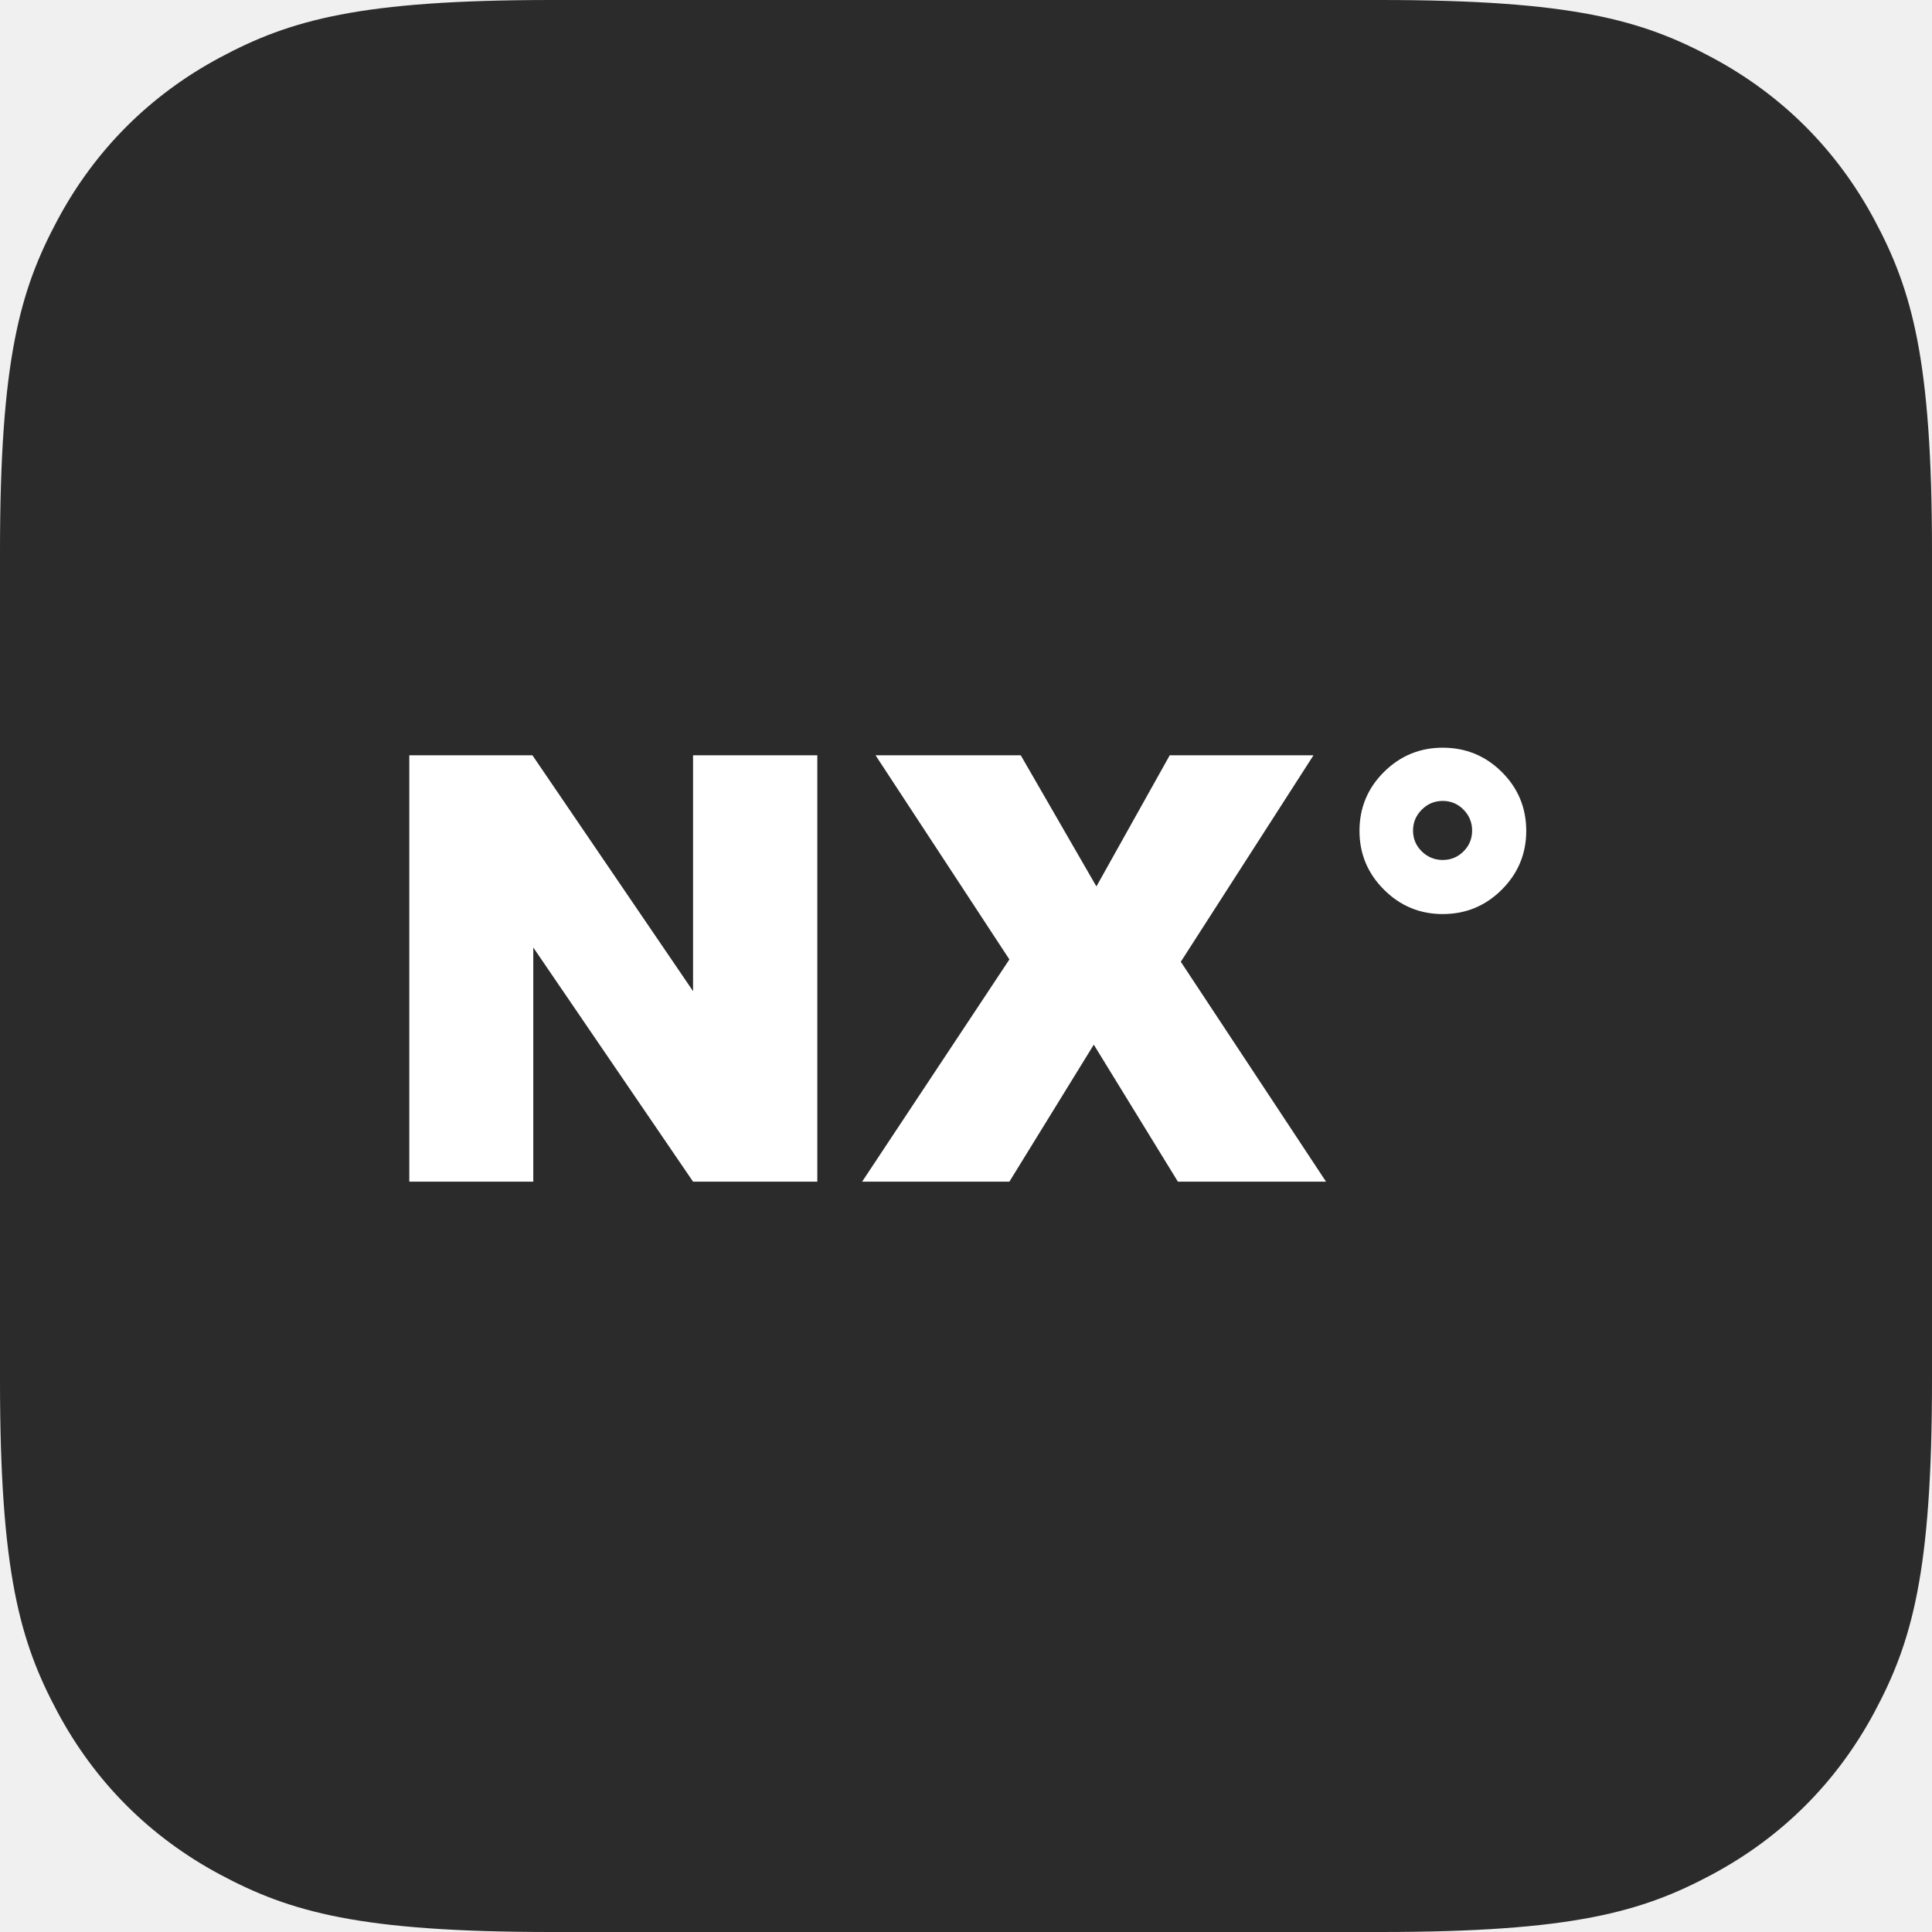
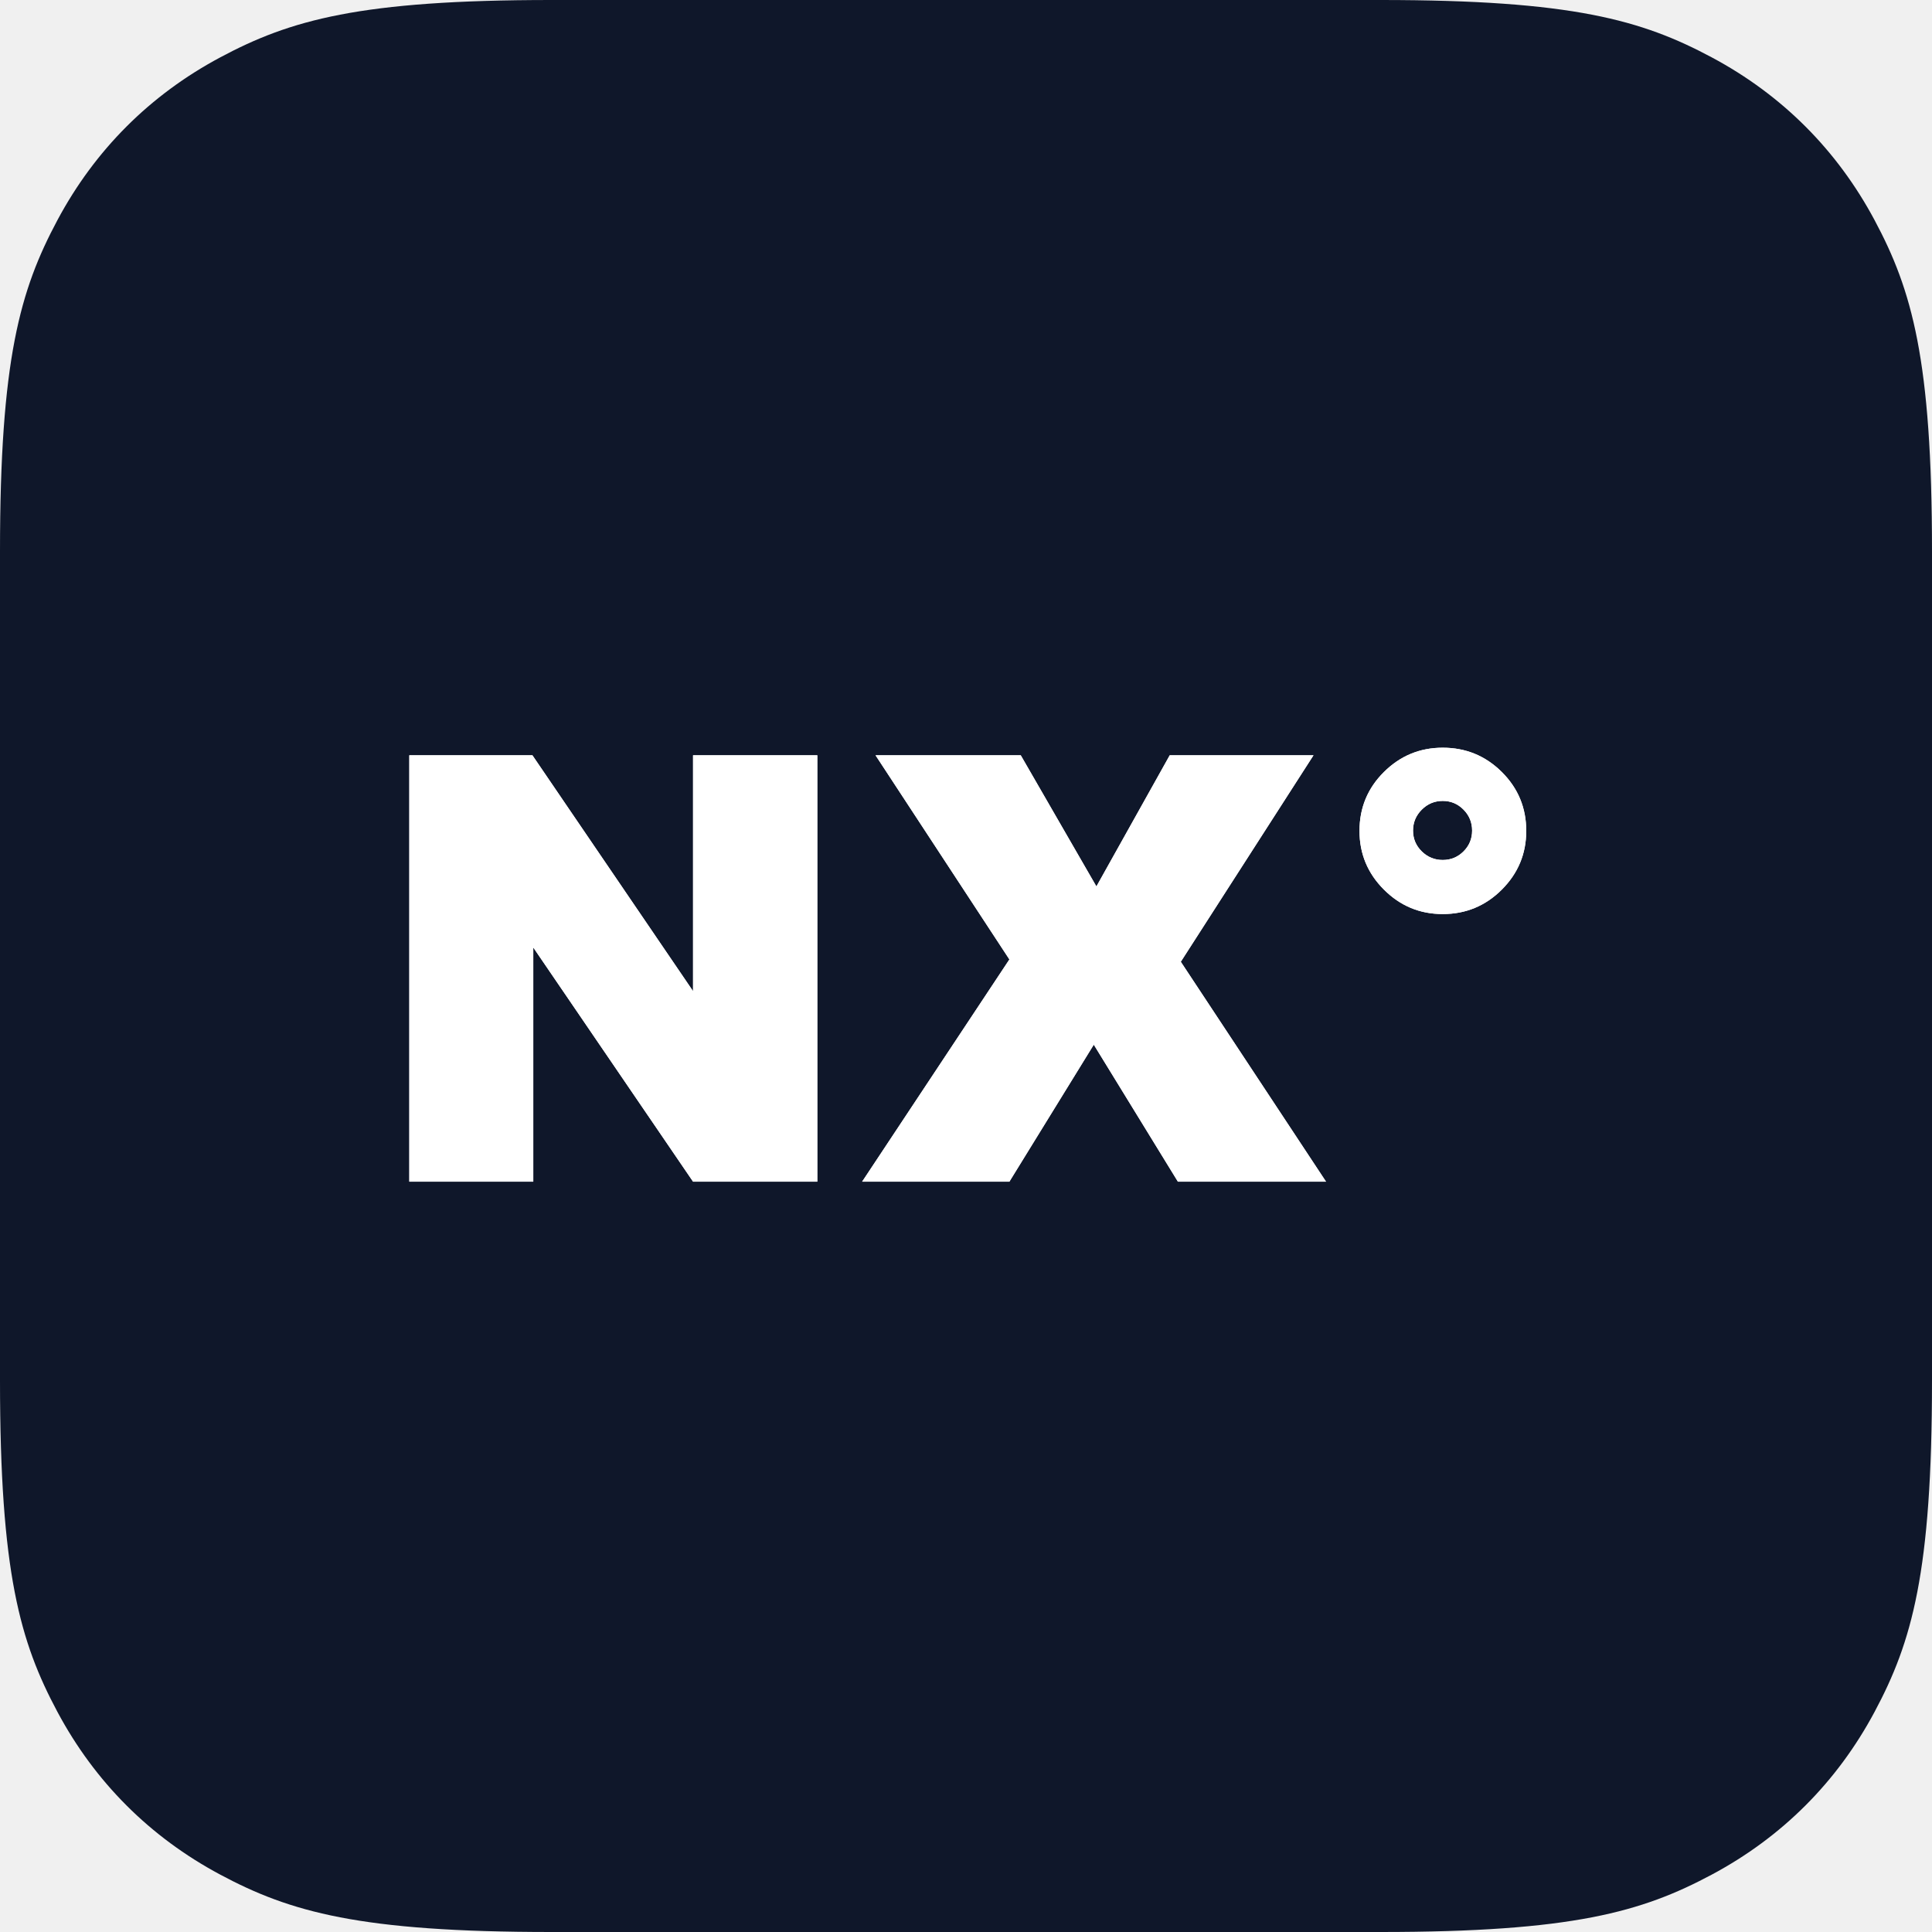
<svg xmlns="http://www.w3.org/2000/svg" width="512px" height="512px" viewBox="0 0 512 512" version="1.1">
  <g id="favicon" stroke="none" fill="none" fill-rule="evenodd" stroke-width="1">
-     <g id="dark" fill="#2B2B2B">
+     <g id="dark" fill="#0F172A">
      <path d="M146.141,-7.25467311e-15 L365.859,7.25467311e-15 C416.675,-4.215174e-15 435.102,5.291 453.68,15.227 C472.258,25.162 486.838,39.742 496.773,58.32 C506.709,76.898 512,95.325 512,146.141 L512,365.859 C512,416.675 506.709,435.102 496.773,453.68 C486.838,472.258 472.258,486.838 453.68,496.773 C435.102,506.709 416.675,512 365.859,512 L146.141,512 C95.325,512 76.898,506.709 58.32,496.773 C39.742,486.838 25.162,472.258 15.227,453.68 C5.291,435.102 0,416.675 0,365.859 L7.25467311e-15,146.141 C-4.215174e-15,95.325 5.291,76.898 15.227,58.32 C25.162,39.742 39.742,25.162 58.32,15.227 C76.898,5.291 95.325,4.215174e-15 146.141,-7.25467311e-15 Z" id="black" />
+     </g>
+     <g id="NX°" transform="translate(108.4707, 198.1484)" fill="#FFFFFF">
+       <polygon id="Path" fill-rule="nonzero" points="0 2.004 32.623 2.004 75.195 64.514 75.195 2.004 108.127 2.004 108.127 115 75.195 115 32.855 52.952 32.855 115 0 115" />
+       <polygon id="Path" fill-rule="nonzero" points="123.552 2.004 162.036 2.004 182.089 36.766 201.524 2.004 239.623 2.004 204.454 56.729 242.939 115 203.683 115 181.394 78.696 159.029 115 120.004 115 159.029 56.113" />
+       <path d="M296,22.044 C296,28.108 293.841,33.298 289.522,37.614 C285.203,41.93 279.984,44.088 273.866,44.088 C267.799,44.088 262.606,41.93 258.287,37.614 C253.968,33.298 251.808,28.108 251.808,22.044 C251.808,15.929 253.968,10.727 258.287,6.436 C262.606,2.145 267.799,0 273.866,0 C279.984,0 285.203,2.145 289.522,6.436 C293.841,10.727 296,15.929 296,22.044 Z M281.655,21.967 C281.655,19.809 280.897,17.959 279.38,16.418 C277.863,14.876 276.025,14.105 273.866,14.105 C271.706,14.105 269.855,14.876 268.313,16.418 C266.77,17.959 265.999,19.809 265.999,21.967 C265.999,24.125 266.77,25.962 268.313,27.478 C269.855,28.994 271.706,29.752 273.866,29.752 C276.025,29.752 277.863,28.994 279.38,27.478 C280.897,25.962 281.655,24.125 281.655,21.967 Z" id="Shape" fill-rule="nonzero" />
    </g>
    <g id="NX°" transform="translate(108.4707, 198.1484)" fill="#FFFFFF">
      <polygon id="Path" fill-rule="nonzero" points="0 2.004 32.623 2.004 75.195 64.514 75.195 2.004 108.127 2.004 108.127 115 75.195 115 32.855 52.952 32.855 115 0 115" />
      <polygon id="Path" fill-rule="nonzero" points="123.552 2.004 162.036 2.004 182.089 36.766 201.524 2.004 239.623 2.004 204.454 56.729 242.939 115 203.683 115 181.394 78.696 159.029 115 120.004 115 159.029 56.113" />
      <path d="M296,22.044 C296,28.108 293.841,33.298 289.522,37.614 C285.203,41.93 279.984,44.088 273.866,44.088 C267.799,44.088 262.606,41.93 258.287,37.614 C253.968,33.298 251.808,28.108 251.808,22.044 C251.808,15.929 253.968,10.727 258.287,6.436 C262.606,2.145 267.799,0 273.866,0 C279.984,0 285.203,2.145 289.522,6.436 C293.841,10.727 296,15.929 296,22.044 Z M281.655,21.967 C281.655,19.809 280.897,17.959 279.38,16.418 C277.863,14.876 276.025,14.105 273.866,14.105 C271.706,14.105 269.855,14.876 268.313,16.418 C266.77,17.959 265.999,19.809 265.999,21.967 C265.999,24.125 266.77,25.962 268.313,27.478 C269.855,28.994 271.706,29.752 273.866,29.752 C276.025,29.752 277.863,28.994 279.38,27.478 C280.897,25.962 281.655,24.125 281.655,21.967 Z" id="Shape" fill-rule="nonzero" />
    </g>
  </g>
</svg>
